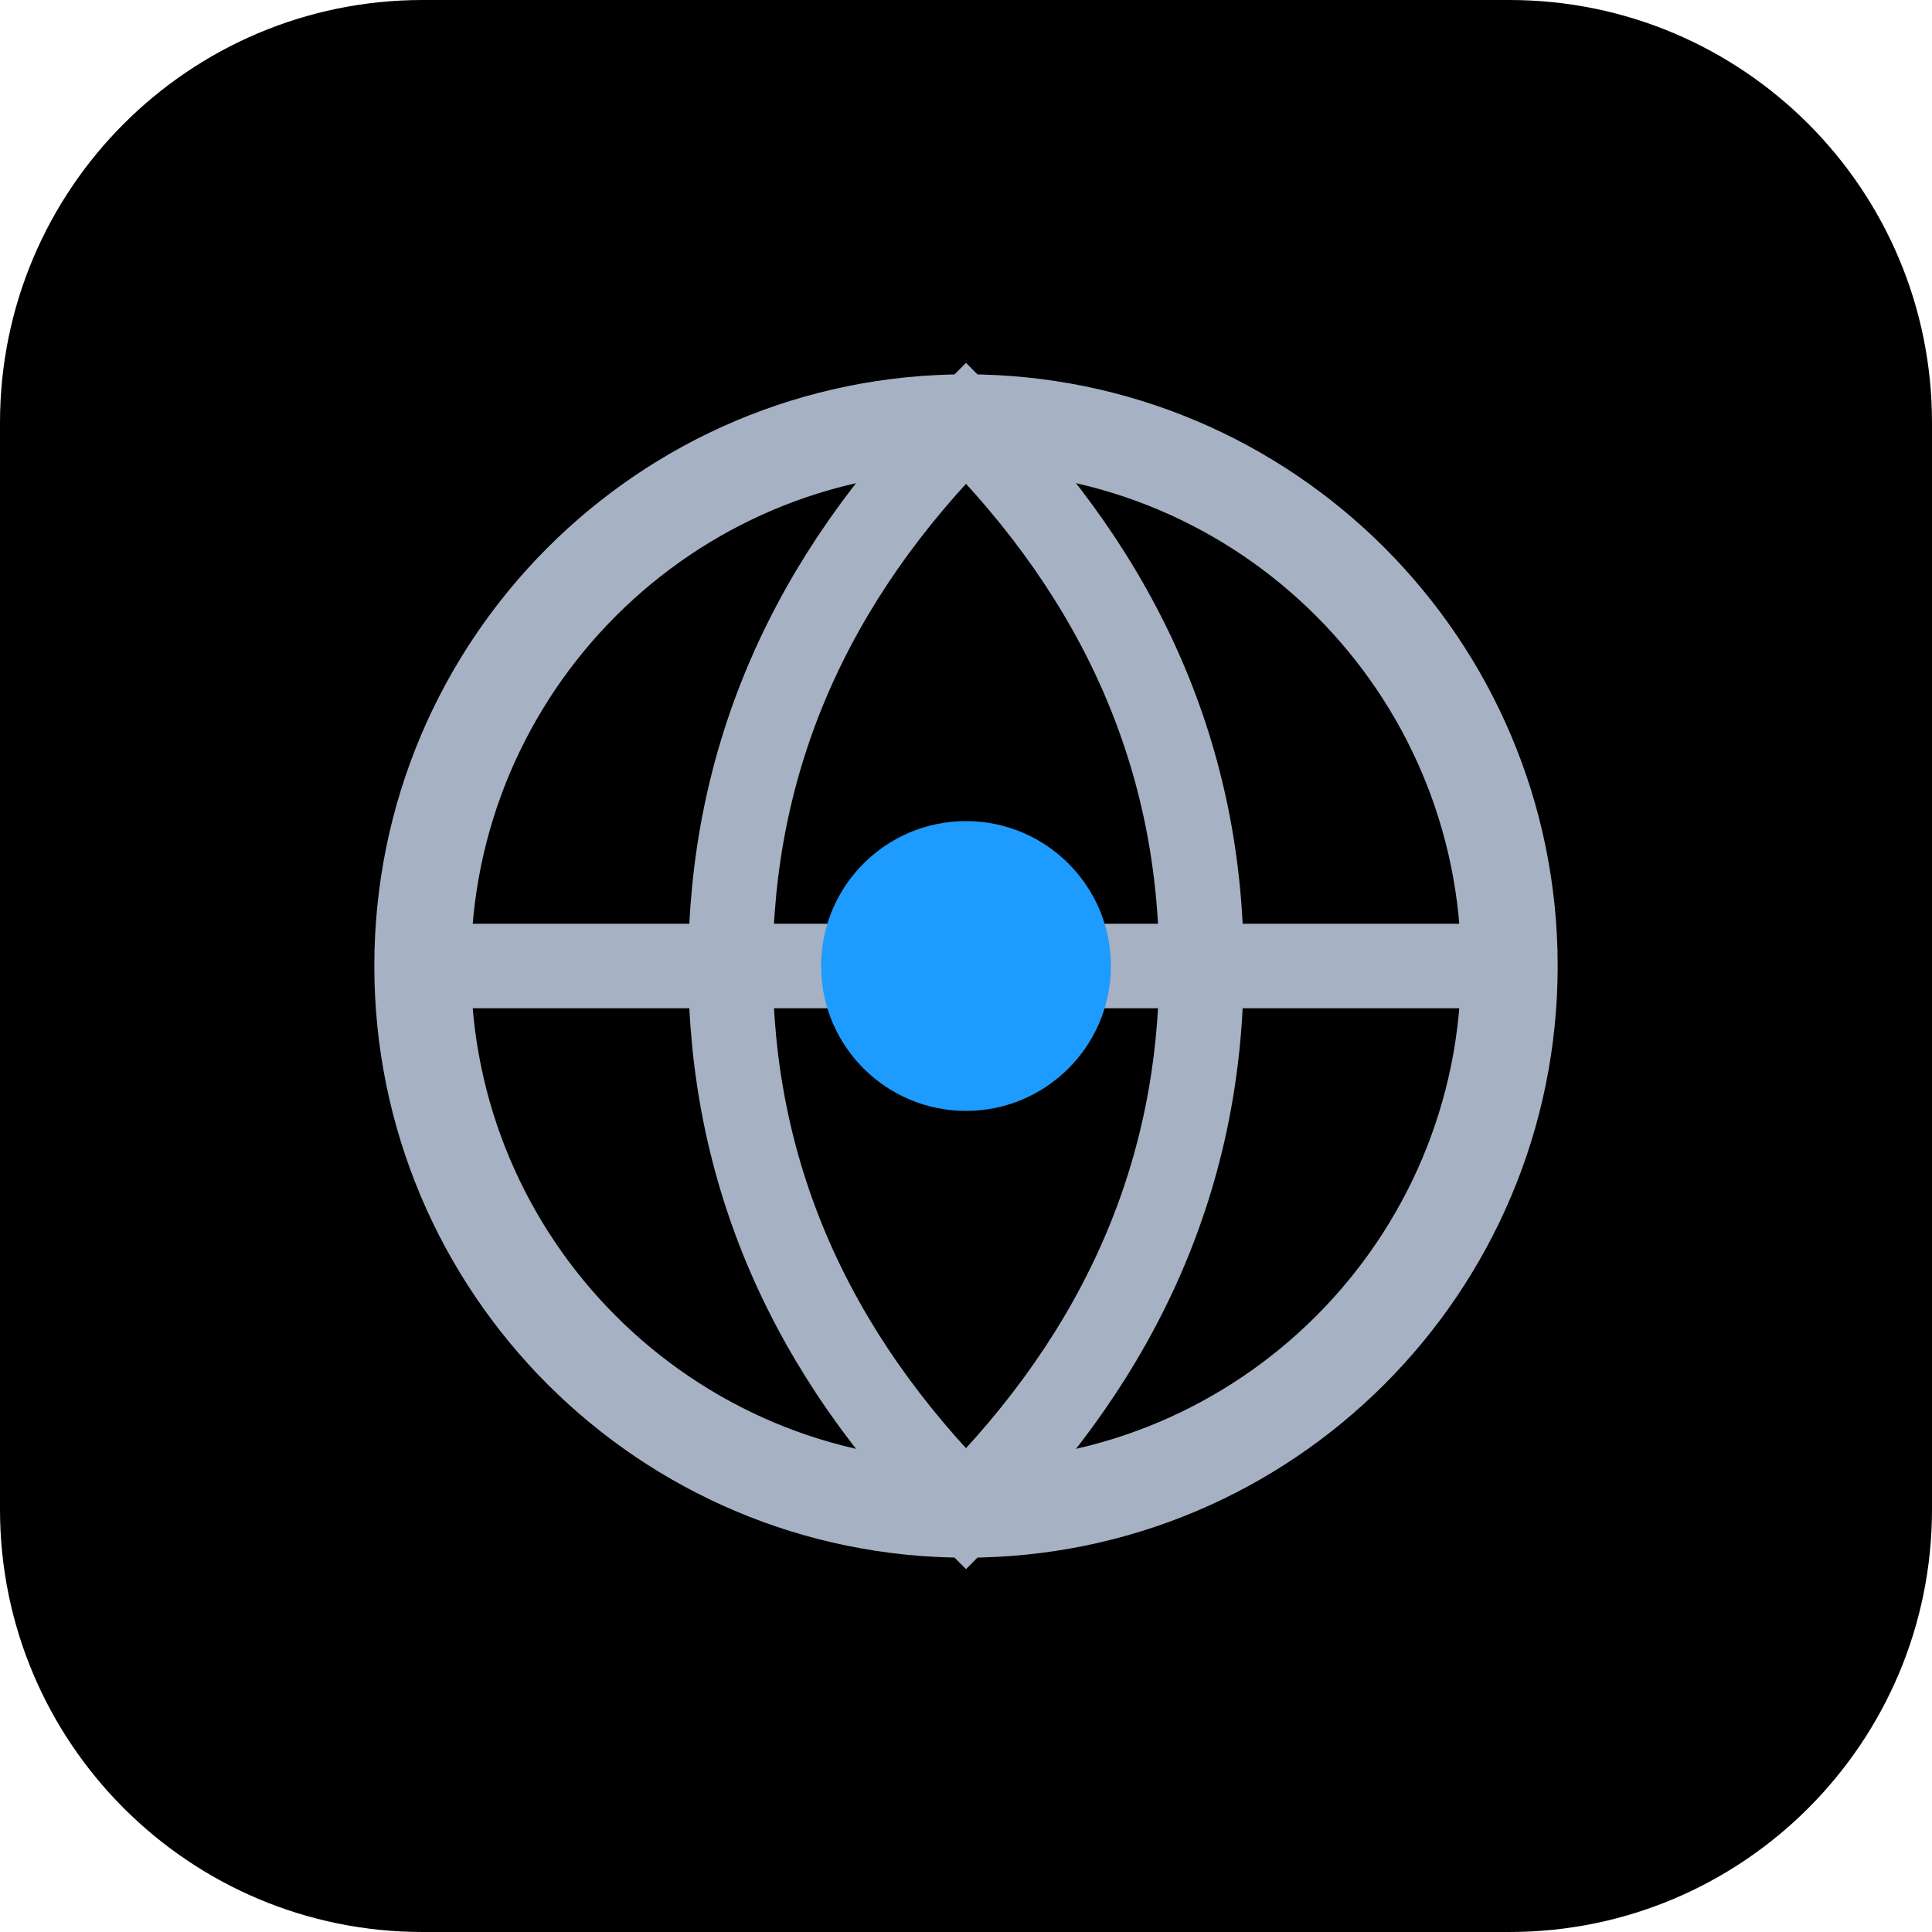
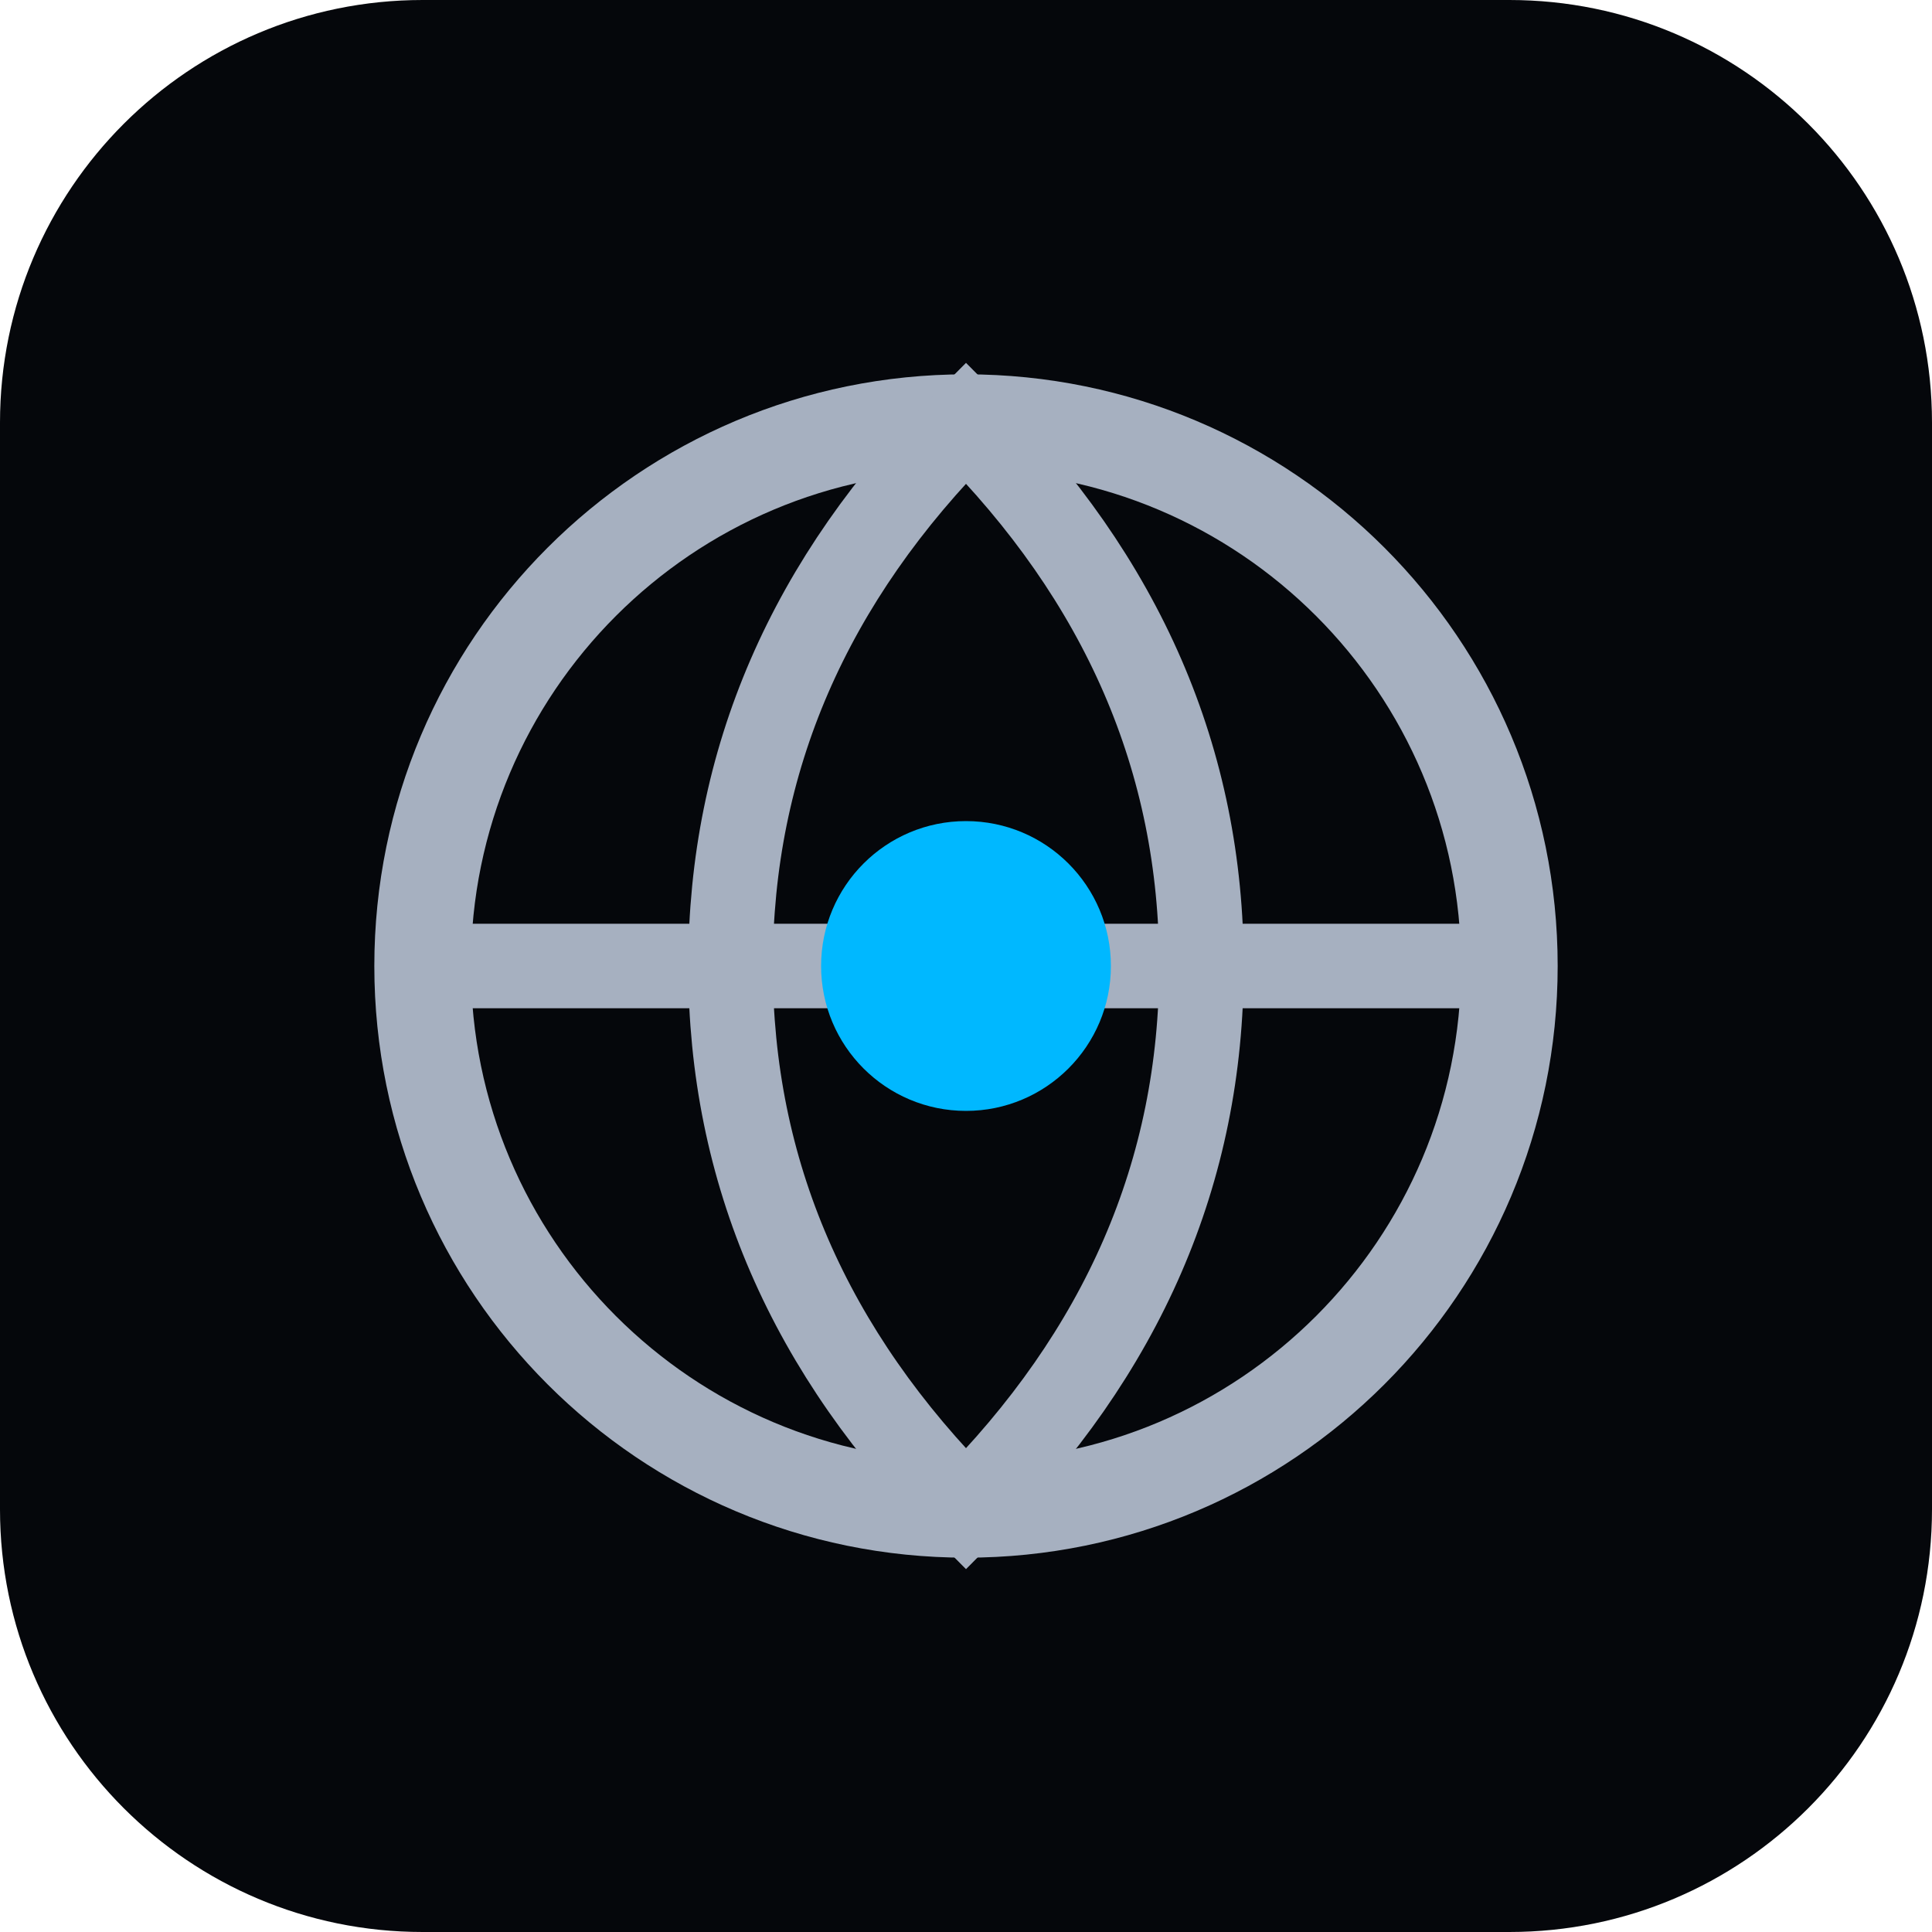
<svg xmlns="http://www.w3.org/2000/svg" viewBox="0 0 32 32">
-   <rect width="32" height="32" rx="7" fill="#000" />
-   <circle cx="16" cy="16" r="9" fill="none" stroke="#a6b2c3" stroke-width="1.6" />
-   <path d="M7 16h18M16 7c2.6 2.6 3.9 5.6 3.9 9s-1.3 6.4-3.9 9c-2.6-2.6-3.9-5.6-3.9-9S13.4 9.6 16 7z" fill="none" stroke="#a6b2c3" stroke-width="1.4" />
-   <circle cx="16" cy="16" r="2.4" fill="#1d9bff" />
+   <rect width="32" height="32" rx="7" fill="#05070b" />
+   <circle cx="16" cy="16" r="9" fill="none" stroke="#a6b0c0" stroke-width="1.6" />
+   <path d="M7 16h18M16 7c2.6 2.6 3.9 5.6 3.9 9s-1.3 6.4-3.9 9c-2.6-2.6-3.9-5.6-3.9-9S13.4 9.6 16 7z" fill="none" stroke="#a6b0c0" stroke-width="1.4" />
+   <circle cx="16" cy="16" r="2.4" fill="#00b8ff" />
</svg>
